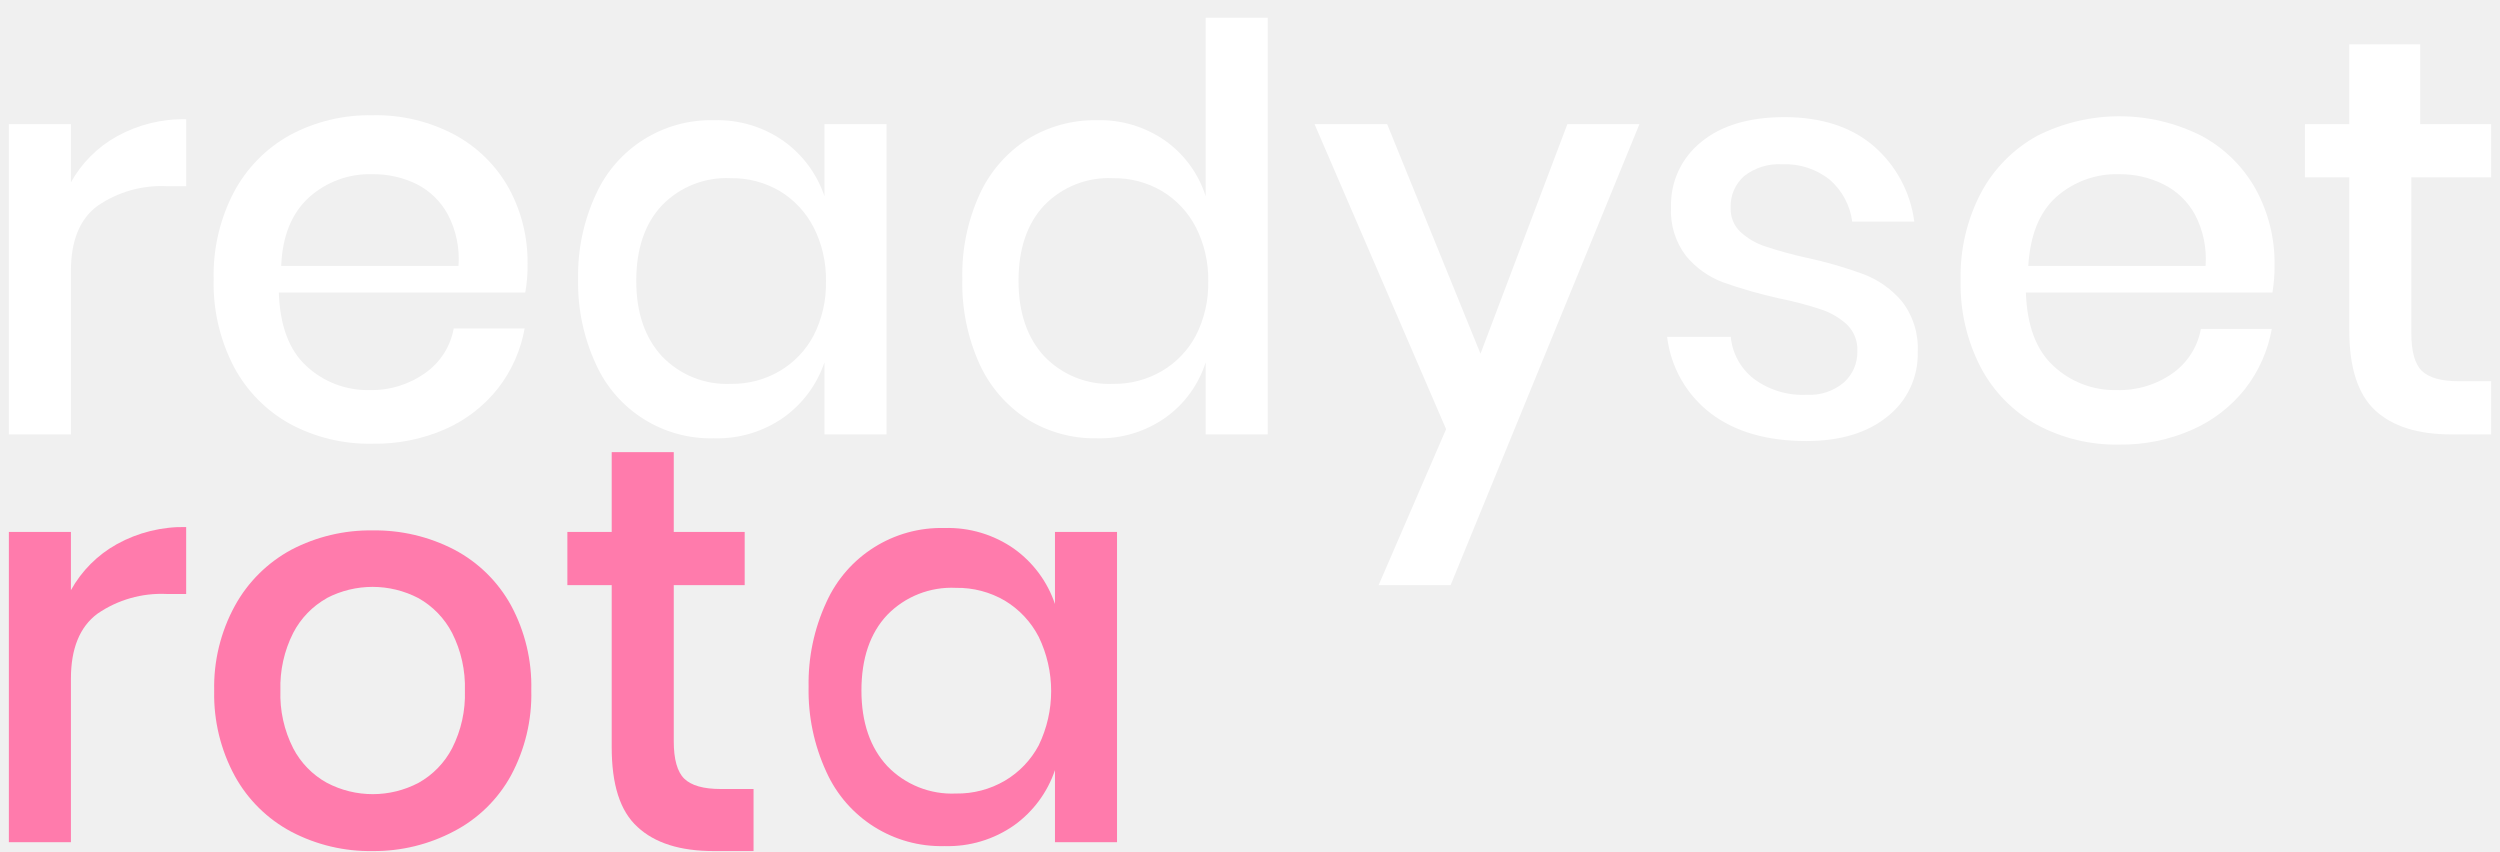
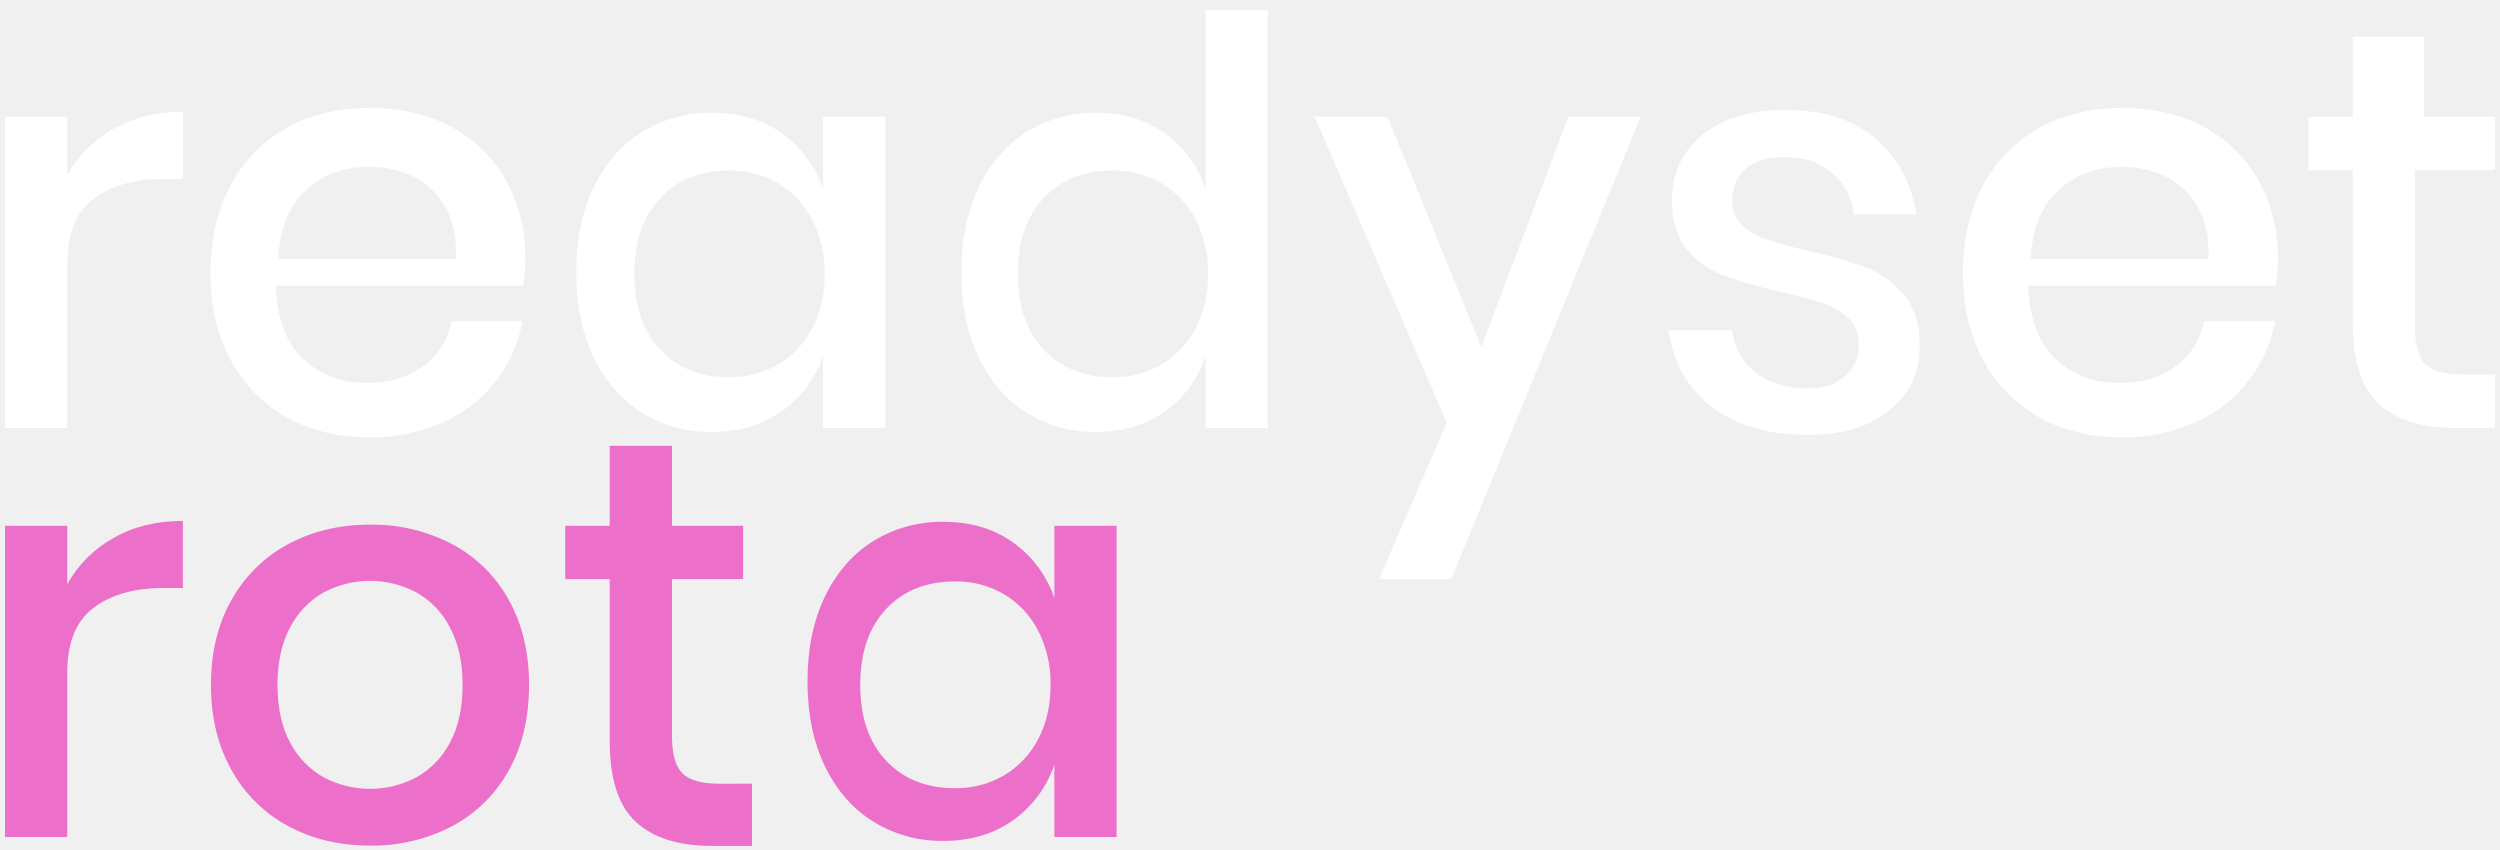
- <svg xmlns="http://www.w3.org/2000/svg" id="Layer_1" data-name="Layer 1" viewBox="0 0 282 96">
+ <svg xmlns="http://www.w3.org/2000/svg" id="Layer_1" data-name="Layer 1" viewBox="0 0 1000 340">
  <defs>
-     <style>.cls-1{fill:#fff;}.cls-2{fill:#ff7bac;}</style>
+     <style>.cls-1{fill:#fff;}.cls-2{fill:#ec70c9;}</style>
  </defs>
-   <path class="cls-1" d="M13.2,15.37A15.5,15.5,0,0,1,21,13.45V21H18.79A12.72,12.72,0,0,0,11,23.22q-3,2.22-3,7.34V49H1V14H8v6.57A13.33,13.33,0,0,1,13.2,15.37Z" />
-   <path class="cls-1" d="M59.25,33H31.45q.19,5.58,3.08,8.26A10.12,10.12,0,0,0,41.68,44,10.4,10.4,0,0,0,48,42.05a7.83,7.83,0,0,0,3.18-5h8a15.47,15.47,0,0,1-3,6.75,15.67,15.67,0,0,1-6,4.63A19.64,19.64,0,0,1,42,50.05a18.82,18.82,0,0,1-9.28-2.23,15.87,15.87,0,0,1-6.33-6.43,20.31,20.31,0,0,1-2.29-9.9,20.14,20.14,0,0,1,2.29-9.83,15.87,15.87,0,0,1,6.33-6.43A18.93,18.93,0,0,1,42,13a18.81,18.81,0,0,1,9.28,2.2,15.32,15.32,0,0,1,6.1,6,17.34,17.34,0,0,1,2.13,8.56A16.88,16.88,0,0,1,59.25,33Zm-8.72-8.78A8.19,8.19,0,0,0,47,20.77a11,11,0,0,0-5-1.12,10.21,10.21,0,0,0-7.15,2.62c-1.92,1.75-3,4.32-3.13,7.73h20A10.79,10.79,0,0,0,50.53,24.22Z" />
-   <path class="cls-1" d="M88.39,15.91A12.58,12.58,0,0,1,93,22.13V14h7V49H93V40.87a12.58,12.58,0,0,1-4.61,6.22,13,13,0,0,1-7.86,2.35,14.19,14.19,0,0,1-13.32-8.38,21.83,21.83,0,0,1-2-9.59,21.68,21.68,0,0,1,2-9.53,14.23,14.23,0,0,1,13.32-8.38A13,13,0,0,1,88.39,15.91ZM74.68,23.15c-1.94,2.06-2.91,4.91-2.91,8.53s1,6.46,2.91,8.52a10.12,10.12,0,0,0,7.76,3.1,10.57,10.57,0,0,0,5.5-1.44,10.18,10.18,0,0,0,3.83-4,12.87,12.87,0,0,0,1.4-6.13,12.89,12.89,0,0,0-1.4-6.1,10.23,10.23,0,0,0-3.83-4.09,10.57,10.57,0,0,0-5.5-1.44A10.12,10.12,0,0,0,74.68,23.15Z" />
-   <path class="cls-1" d="M131.49,15.91A12.21,12.21,0,0,1,136,22.13V2h7V49h-7V40.87a12.17,12.17,0,0,1-4.51,6.22,12.83,12.83,0,0,1-7.79,2.35,14.38,14.38,0,0,1-7.82-2.15,14.61,14.61,0,0,1-5.39-6.23,22,22,0,0,1-1.94-9.59,21.82,21.82,0,0,1,1.94-9.53,14.58,14.58,0,0,1,5.39-6.22,14.39,14.39,0,0,1,7.82-2.16A12.83,12.83,0,0,1,131.49,15.91ZM117.8,23.15c-1.94,2.06-2.91,4.91-2.91,8.53s1,6.46,2.91,8.52a10.12,10.12,0,0,0,7.76,3.1,10.56,10.56,0,0,0,5.49-1.44,10.14,10.14,0,0,0,3.84-4,12.87,12.87,0,0,0,1.4-6.13,12.89,12.89,0,0,0-1.4-6.1,10.18,10.18,0,0,0-3.84-4.09,10.56,10.56,0,0,0-5.49-1.44A10.12,10.12,0,0,0,117.8,23.15Z" />
-   <path class="cls-1" d="M156.47,14,167,39.9,176.8,14h8.13l-21.3,52h-8.12l7.61-17.59L148.28,14Z" />
-   <path class="cls-1" d="M211.3,16.43A13.53,13.53,0,0,1,215.93,25h-7a7.54,7.54,0,0,0-2.49-4.69,8,8,0,0,0-5.4-1.78,6.36,6.36,0,0,0-4.3,1.33,4.52,4.52,0,0,0-1.52,3.59,3.54,3.54,0,0,0,1.1,2.71,7.68,7.68,0,0,0,2.75,1.62,45.63,45.63,0,0,0,4.69,1.29,47.36,47.36,0,0,1,6.5,1.88A10.6,10.6,0,0,1,214.54,34a8.62,8.62,0,0,1,1.78,5.73,8.93,8.93,0,0,1-3.4,7.24q-3.39,2.77-9.15,2.78-6.66,0-10.77-3.1A12.78,12.78,0,0,1,188.05,38h7.18a6.8,6.8,0,0,0,2.59,4.72,9.22,9.22,0,0,0,6,1.81,5.92,5.92,0,0,0,4.17-1.39,4.58,4.58,0,0,0,1.52-3.52,3.94,3.94,0,0,0-1.16-3,8.18,8.18,0,0,0-2.91-1.71,40.38,40.38,0,0,0-4.79-1.26,55.12,55.12,0,0,1-6.31-1.81,10,10,0,0,1-4.14-2.95,8.33,8.33,0,0,1-1.71-5.53,9.08,9.08,0,0,1,3.4-7.34q3.39-2.8,9.41-2.81Q207.52,13.23,211.3,16.43Z" />
-   <path class="cls-1" d="M256.33,33H228.52q.19,5.58,3.09,8.26A10.08,10.08,0,0,0,238.75,44a10.4,10.4,0,0,0,6.33-1.9,7.83,7.83,0,0,0,3.18-5h8a15.47,15.47,0,0,1-3,6.75,15.67,15.67,0,0,1-6,4.63,19.64,19.64,0,0,1-8.2,1.67,18.82,18.82,0,0,1-9.28-2.23,15.87,15.87,0,0,1-6.33-6.43,20.31,20.31,0,0,1-2.29-9.9,20.14,20.14,0,0,1,2.29-9.83,15.87,15.87,0,0,1,6.33-6.43,20.55,20.55,0,0,1,18.56,0,15.26,15.26,0,0,1,6.1,6,17.34,17.34,0,0,1,2.13,8.56A17.81,17.81,0,0,1,256.33,33Zm-8.73-8.78A8.19,8.19,0,0,0,244,20.77a11,11,0,0,0-4.95-1.12,10.22,10.22,0,0,0-7.16,2.62C230,24,229,26.59,228.79,30h20A10.79,10.79,0,0,0,247.6,24.22Z" />
-   <path class="cls-1" d="M281,43v6h-4.5q-5.65,0-8.58-2.71c-1.95-1.81-2.92-4.83-2.92-9V20h-5V14h5V5h8v9h8v6h-9V37.62c0,2,.39,3.44,1.18,4.21S275.34,43,277.31,43Z" />
-   <path class="cls-2" d="M13.2,61.37A15.5,15.5,0,0,1,21,59.45V67H18.79A12.72,12.72,0,0,0,11,69.22q-3,2.22-3,7.34V95H1V60H8v6.57A13.33,13.33,0,0,1,13.2,61.37Z" />
-   <path class="cls-2" d="M51.24,62a15.6,15.6,0,0,1,6.39,6.26,19.17,19.17,0,0,1,2.3,9.59,19.26,19.26,0,0,1-2.3,9.64,15.47,15.47,0,0,1-6.39,6.26A19.24,19.24,0,0,1,42.05,96a19.08,19.08,0,0,1-9.17-2.17,15.66,15.66,0,0,1-6.39-6.29,19.24,19.24,0,0,1-2.33-9.61,19.08,19.08,0,0,1,2.33-9.59A15.84,15.84,0,0,1,32.88,62a19.19,19.19,0,0,1,9.17-2.17A19.36,19.36,0,0,1,51.24,62ZM36.87,67.47a9.49,9.49,0,0,0-3.8,3.93,13.45,13.45,0,0,0-1.44,6.49,13.37,13.37,0,0,0,1.44,6.51,9.41,9.41,0,0,0,3.8,3.9,11.1,11.1,0,0,0,10.35,0A9.47,9.47,0,0,0,51,84.4a13.37,13.37,0,0,0,1.44-6.51A13.45,13.45,0,0,0,51,71.4a9.55,9.55,0,0,0-3.8-3.93,11.18,11.18,0,0,0-10.35,0Z" />
-   <path class="cls-2" d="M85,89v7H80.5q-5.66,0-8.58-2.71c-2-1.81-2.92-4.83-2.92-9V66H64V60h5V51h7v9h8v6H76V83.62c0,2,.39,3.44,1.18,4.21S79.33,89,81.31,89Z" />
-   <path class="cls-2" d="M114.4,61.91a12.62,12.62,0,0,1,4.6,6.22V60h7V95h-7V86.87a12.62,12.62,0,0,1-4.6,6.22,13,13,0,0,1-7.86,2.35,14.21,14.21,0,0,1-13.33-8.38,21.83,21.83,0,0,1-2-9.59,21.68,21.68,0,0,1,2-9.53,14.21,14.21,0,0,1,13.33-8.38A13,13,0,0,1,114.4,61.91Zm-14.32,7.45c-1.94,2.06-2.91,4.91-2.91,8.53s1,6.46,2.91,8.52a10.12,10.12,0,0,0,7.76,3.1,10.57,10.57,0,0,0,5.5-1.44,10.18,10.18,0,0,0,3.83-4,14.05,14.05,0,0,0,0-12.23,10.23,10.23,0,0,0-3.83-4.09,10.57,10.57,0,0,0-5.5-1.44A10.12,10.12,0,0,0,100.08,69.36Z" />
+   <path class="cls-1" d="M45.4,51.56q12-6.83,27.74-6.82V71.59H65.28q-17.34,0-27.86,7.9T26.9,105.58v65.61H2V46.69H26.9V70.07A47.3,47.3,0,0,1,45.4,51.56Z" />
+   <path class="cls-1" d="M209.22,114.27H110.33q.69,19.83,11,29.39t25.42,9.56q13.29,0,22.51-6.76a27.94,27.94,0,0,0,11.31-18H209A54.64,54.64,0,0,1,177,169a69.61,69.61,0,0,1-29.15,5.95q-18.67,0-33-7.93a56.43,56.43,0,0,1-22.5-22.86q-8.18-14.92-8.17-35.22,0-20.05,8.17-35a56.43,56.43,0,0,1,22.5-22.86q14.35-7.92,33-7.93,18.88,0,33,7.82a54.3,54.3,0,0,1,21.69,21.46,61.61,61.61,0,0,1,7.58,30.43A61.83,61.83,0,0,1,209.22,114.27ZM178.19,83a29.29,29.29,0,0,0-12.72-12.28,39.44,39.44,0,0,0-17.61-4q-15.23,0-25.45,9.32T111.27,103.6H182.4Q182.85,91.33,178.19,83Z" />
+   <path class="cls-1" d="M312.87,53.46a44.92,44.92,0,0,1,16.39,22.15V46.69h24.9v124.5h-24.9V142.26a44.88,44.88,0,0,1-16.39,22.15q-11.58,8.35-28,8.36a52,52,0,0,1-28.06-7.68q-12.35-7.68-19.33-22.15t-7-34.12q0-19.42,7-33.89t19.33-22.14a52,52,0,0,1,28.06-7.68Q301.3,45.11,312.87,53.46ZM264.09,79.23q-10.35,11-10.34,30.33t10.34,30.34q10.34,11,27.61,11a37.71,37.71,0,0,0,19.54-5.11,36.35,36.35,0,0,0,13.63-14.43q5-9.31,5-21.82a45.68,45.68,0,0,0-5-21.7,36.2,36.2,0,0,0-13.63-14.54A37.62,37.62,0,0,0,291.7,68.2Q274.42,68.2,264.09,79.23Z" />
+   <path class="cls-1" d="M466.19,53.48a43.54,43.54,0,0,1,16,22.14V4h24.9V171.19h-24.9V142.27a43.54,43.54,0,0,1-16,22.14q-11.49,8.35-27.72,8.36a51.21,51.21,0,0,1-27.82-7.68q-12.24-7.68-19.17-22.15t-6.93-34.11q0-19.42,6.93-33.89T410.65,52.8a51.21,51.21,0,0,1,27.82-7.68Q454.72,45.12,466.19,53.48ZM417.47,79.23q-10.35,11-10.34,30.33t10.34,30.34q10.33,11,27.61,11a37.71,37.71,0,0,0,19.54-5.11,36.28,36.28,0,0,0,13.63-14.43q5-9.31,5-21.82a45.68,45.68,0,0,0-5-21.7,36.13,36.13,0,0,0-13.63-14.54,37.62,37.62,0,0,0-19.54-5.12Q427.8,68.2,417.47,79.23Z" />
+   <path class="cls-1" d="M555,46.69l37.54,92.14,34.81-92.14h28.9l-75.76,185H551.6l27.08-62.57L525.89,46.69Z" />
+   <path class="cls-1" d="M750.08,55.33q13.45,11.39,16.45,30.48H741.68a26.84,26.84,0,0,0-8.86-16.67q-7.25-6.33-19.21-6.33-9.89,0-15.3,4.72t-5.4,12.76A12.67,12.67,0,0,0,696.82,90a27.22,27.22,0,0,0,9.78,5.75,168.38,168.38,0,0,0,16.68,4.6A167.73,167.73,0,0,1,746.4,107a37.54,37.54,0,0,1,15.18,10.93q6.33,7.47,6.33,20.36,0,15.87-12.08,25.77t-32.55,9.89q-23.7,0-38.31-11t-17.6-30.83h25.54a24.06,24.06,0,0,0,9.2,16.79q8.05,6.45,21.17,6.44,9.42,0,14.83-4.94a16.25,16.25,0,0,0,5.41-12.54q0-6.67-4.14-10.58a28.72,28.72,0,0,0-10.35-6.1,144.35,144.35,0,0,0-17-4.49,186.8,186.8,0,0,1-22.43-6.44,34.8,34.8,0,0,1-14.72-10.47q-6.11-7.24-6.1-19.67,0-16.1,12.08-26.11t33.47-10Q736.62,43.94,750.08,55.33Z" />
+   <path class="cls-1" d="M910.23,114.27h-98.9q.7,19.83,11,29.39t25.42,9.56q13.29,0,22.51-6.76a27.94,27.94,0,0,0,11.31-18H910A54.64,54.64,0,0,1,878,169a69.65,69.65,0,0,1-29.15,5.95q-18.66,0-33-7.93a56.45,56.45,0,0,1-22.51-22.86q-8.16-14.92-8.16-35.22,0-20.05,8.16-35a56.45,56.45,0,0,1,22.51-22.86q14.36-7.92,33-7.93,18.89,0,33,7.82a54.37,54.37,0,0,1,21.69,21.46,61.61,61.61,0,0,1,7.58,30.43A61.83,61.83,0,0,1,910.23,114.27ZM879.2,83a29.29,29.29,0,0,0-12.72-12.28,39.44,39.44,0,0,0-17.61-4q-15.23,0-25.45,9.32T812.28,103.6h71.13Q883.86,91.33,879.2,83Z" />
+   <path class="cls-1" d="M998,149.84v21.35H982q-20.12,0-30.51-9.66t-10.4-32.15V68H923.3V46.69h17.79v-32h28.45v32H998V68H966v62.68q0,10.85,4.18,15t14.69,4.15Z" />
+   <path class="cls-2" d="M45.4,215.19q12-6.83,27.74-6.83v26.85H65.28q-17.34,0-27.86,7.91T26.9,269.21v65.6H2V210.31H26.9V233.7A47.3,47.3,0,0,1,45.4,215.19Z" />
+   <path class="cls-2" d="M180.73,217.58a55.55,55.55,0,0,1,22.72,22.27q8.18,14.55,8.18,34.09,0,19.77-8.18,34.31a55.43,55.43,0,0,1-22.72,22.27A68.7,68.7,0,0,1,148,338.25q-18.18,0-32.6-7.73a56.1,56.1,0,0,1-22.73-22.39q-8.3-14.64-8.29-34.19t8.29-34.09a56.43,56.43,0,0,1,22.73-22.27q14.41-7.71,32.6-7.72A68.81,68.81,0,0,1,180.73,217.58ZM129.6,236.9a33.49,33.49,0,0,0-13.52,14Q111,260.31,111,273.94q0,13.86,5.11,23.18A33.61,33.61,0,0,0,129.6,311a39.58,39.58,0,0,0,36.81,0,33.67,33.67,0,0,0,13.52-13.86q5.12-9.33,5.11-23.18,0-13.63-5.11-23.07a33.55,33.55,0,0,0-13.52-14,39.5,39.5,0,0,0-36.81,0Z" />
+   <path class="cls-2" d="M300.8,313.47v24.9h-16q-20.12,0-30.51-9.66t-10.4-32.15v-64.9H226.1V210.31h17.79v-32h24.9v32h28.45v21.35H268.79v62.68q0,10.85,4.18,15t14.69,4.15Z" />
+   <path class="cls-2" d="M405.36,217.09a44.84,44.84,0,0,1,16.38,22.15V210.31h24.9v124.5h-24.9V305.89A44.8,44.8,0,0,1,405.36,328q-11.58,8.35-27.95,8.36a51.94,51.94,0,0,1-28.07-7.69Q337,321,330,306.57t-7-34.12q0-19.42,7-33.89t19.33-22.15a52.11,52.11,0,0,1,28.07-7.68Q393.79,208.73,405.36,217.09ZM354.44,243.6q-10.33,11-10.34,30.34t10.34,30.33q10.33,11,27.61,11a37.56,37.56,0,0,0,19.54-5.11,36.31,36.31,0,0,0,13.64-14.43q5-9.31,5-21.81a45.68,45.68,0,0,0-5-21.7,36.19,36.19,0,0,0-13.64-14.55,37.66,37.66,0,0,0-19.54-5.11Q364.79,232.58,354.44,243.6Z" />
</svg>
